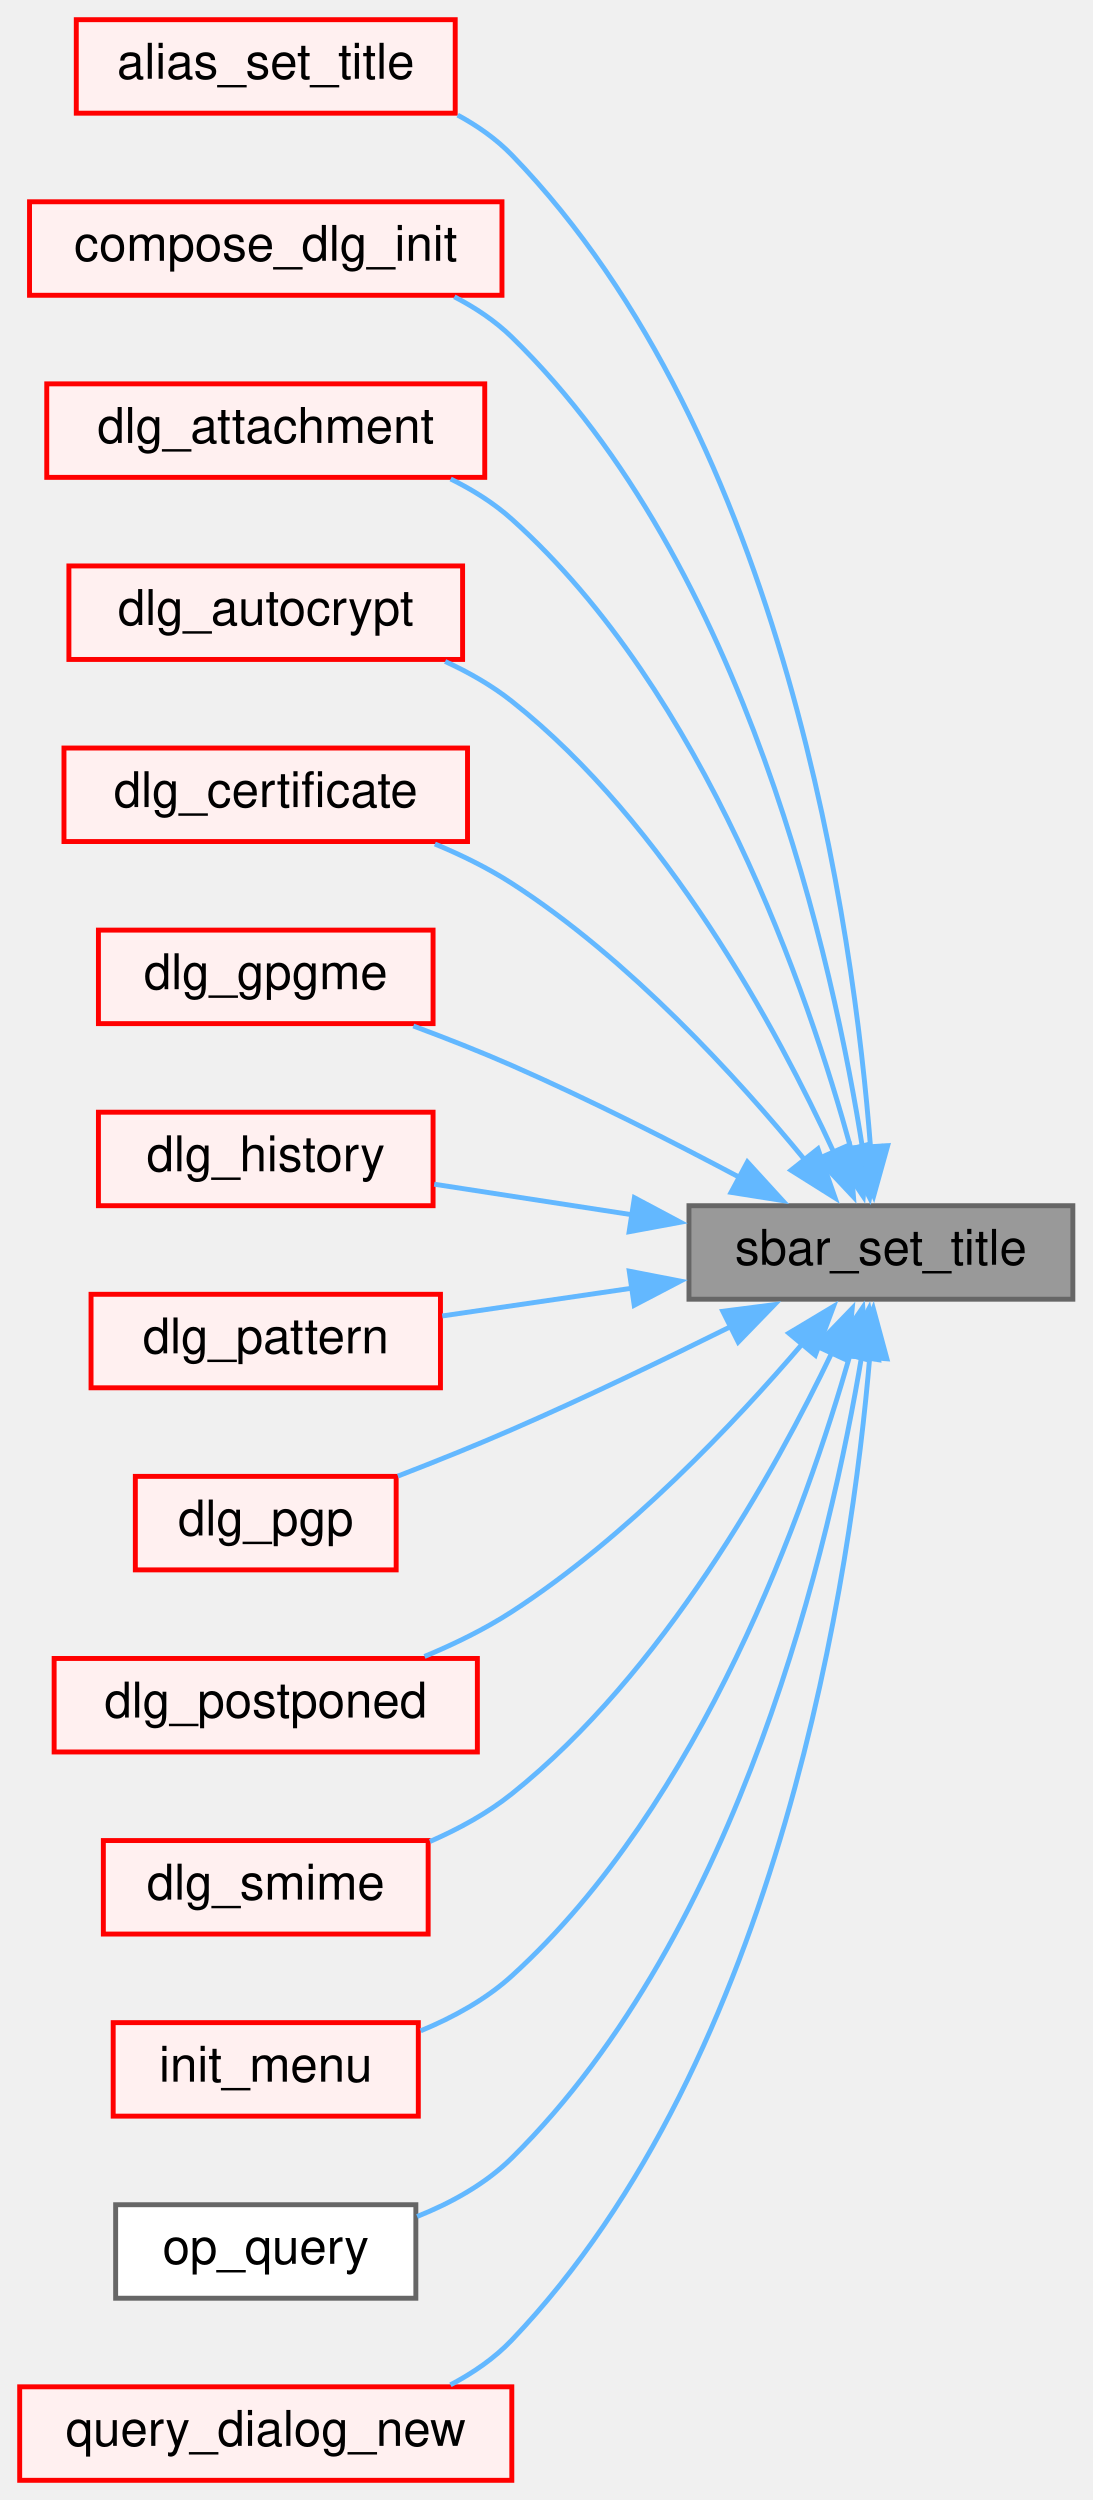
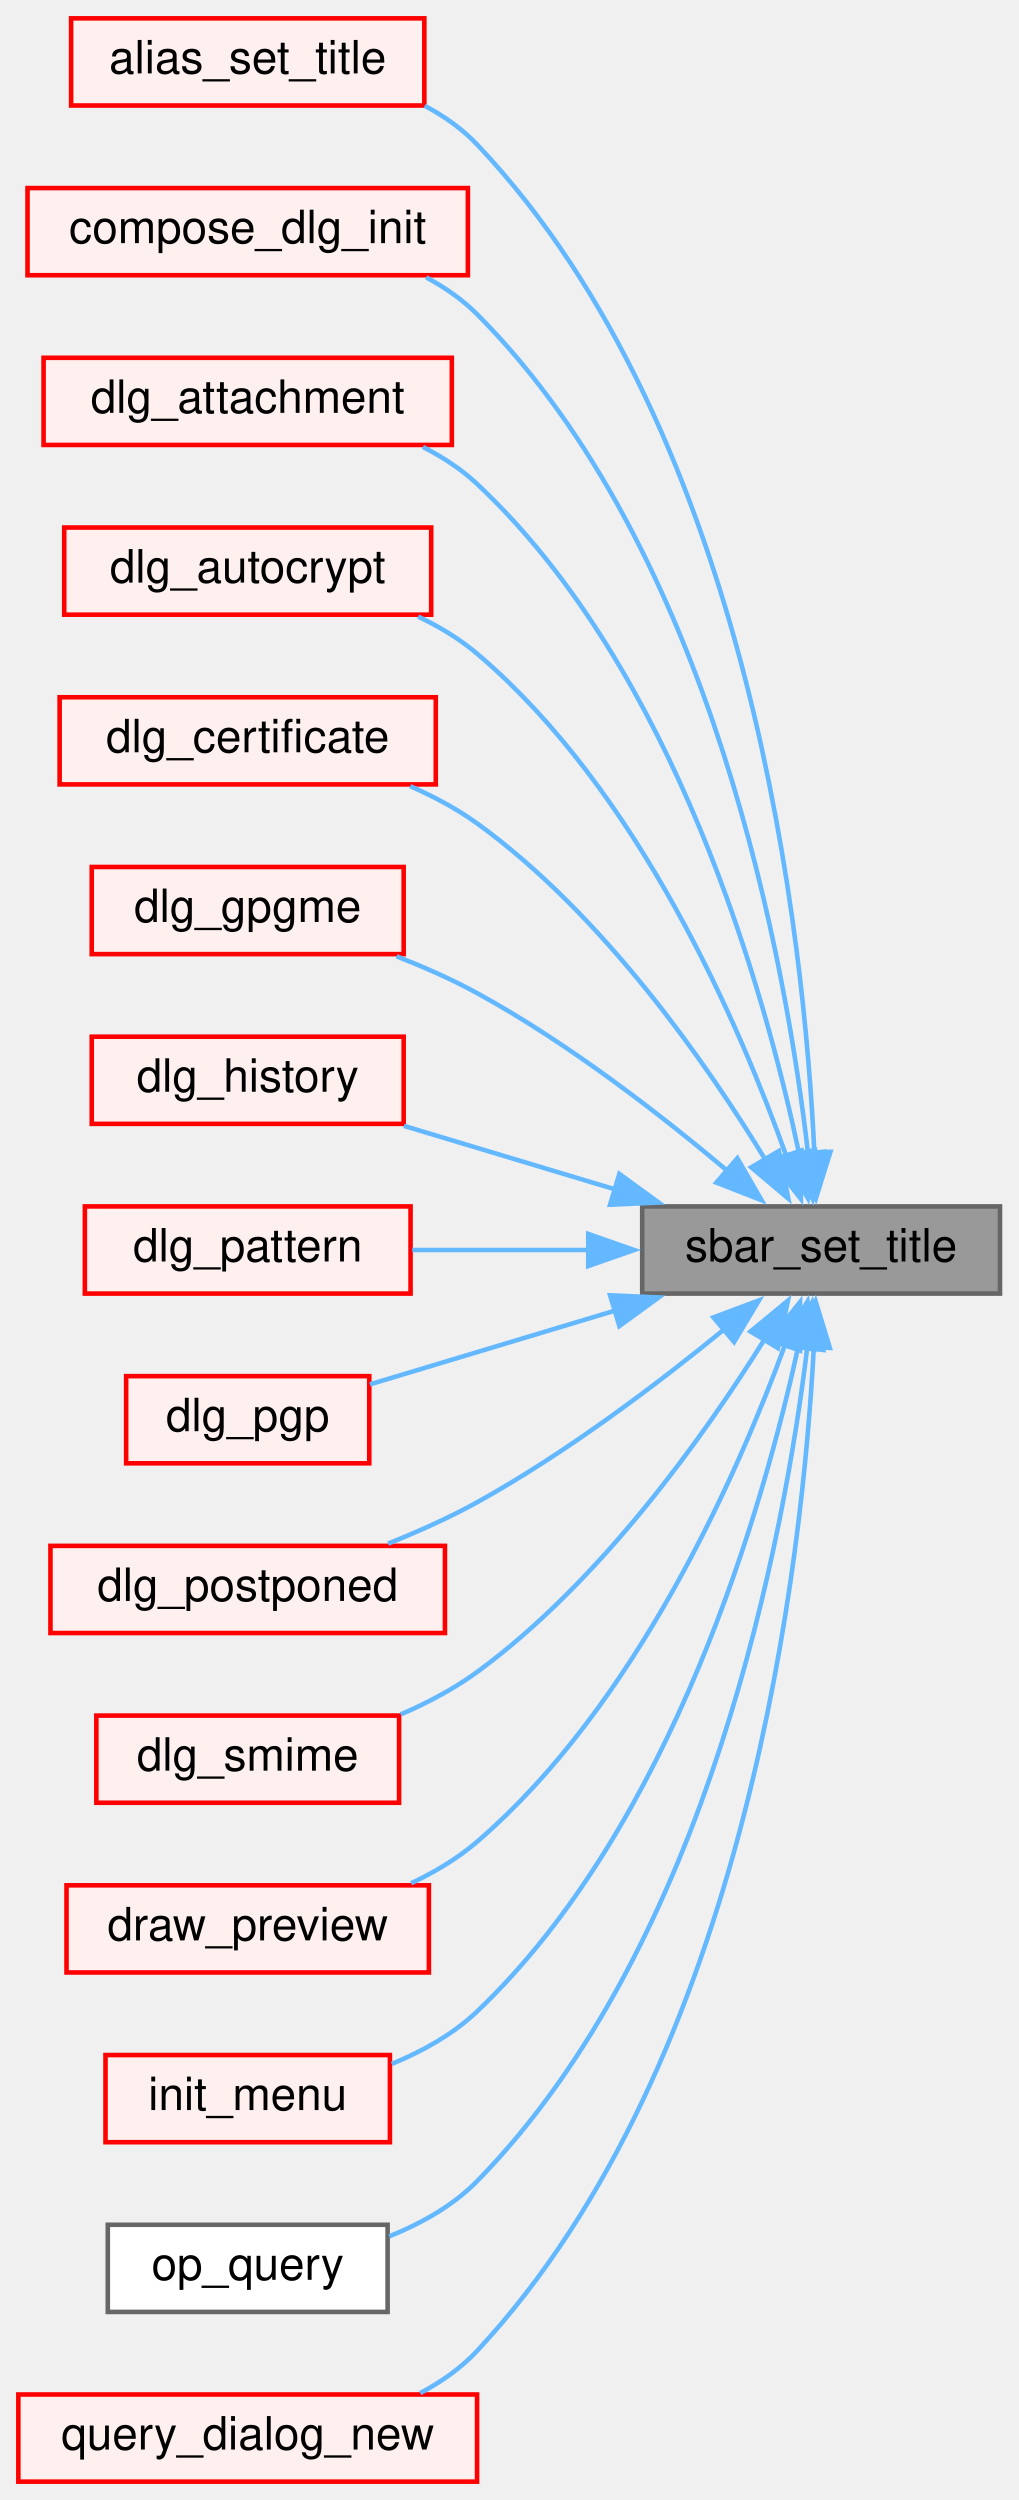
- <svg xmlns="http://www.w3.org/2000/svg" xmlns:xlink="http://www.w3.org/1999/xlink" width="222pt" height="508pt" viewBox="0.00 0.00 222.00 508.00">
-   <g id="graph0" class="graph" transform="scale(1 1) rotate(0) translate(4 504)">
+ <svg xmlns="http://www.w3.org/2000/svg" xmlns:xlink="http://www.w3.org/1999/xlink" width="222pt" height="545pt" viewBox="0.00 0.00 222.00 545.00">
+   <g id="graph0" class="graph" transform="scale(1 1) rotate(0) translate(4 541)">
    <g id="node1" class="node">
      <g id="a_node1">
        <a xlink:title="Set the title for the Simple Bar.">
-           <polygon fill="#999999" stroke="#666666" points="214,-259 136,-259 136,-240 214,-240 214,-259" />
-           <text text-anchor="middle" x="175" y="-247" font-family="Helvetica,sans-Serif" font-size="10.00">sbar_set_title</text>
+           <polygon fill="#999999" stroke="#666666" points="214,-278 136,-278 136,-259 214,-259 214,-278" />
+           <text text-anchor="middle" x="175" y="-266" font-family="Helvetica,sans-Serif" font-size="10.00">sbar_set_title</text>
        </a>
      </g>
    </g>
    <g id="node2" class="node">
      <g id="a_node2">
        <a xlink:href="gui_8c.html#a9c78e2b166bb256af16994fe2003e505" target="_top" xlink:title="Create a title string for the Menu.">
-           <polygon fill="#fff0f0" stroke="red" points="88.5,-500 11.5,-500 11.5,-481 88.5,-481 88.5,-500" />
-           <text text-anchor="middle" x="50" y="-488" font-family="Helvetica,sans-Serif" font-size="10.00">alias_set_title</text>
+           <polygon fill="#fff0f0" stroke="red" points="88.5,-537 11.5,-537 11.5,-518 88.5,-518 88.5,-537" />
+           <text text-anchor="middle" x="50" y="-525" font-family="Helvetica,sans-Serif" font-size="10.00">alias_set_title</text>
        </a>
      </g>
    </g>
    <g id="edge1" class="edge">
-       <path fill="none" stroke="#63b8ff" d="M172.89,-270.93C169.48,-314.69 155.68,-415.03 100,-472.5 96.85,-475.75 93.06,-478.42 89,-480.61" />
-       <polygon fill="#63b8ff" stroke="#63b8ff" points="176.38,-271.21 173.54,-261.01 169.39,-270.76 176.38,-271.21" />
+       <path fill="none" stroke="#63b8ff" d="M173.53,-289.73C171.37,-335.89 159.85,-446.32 100,-509.5 96.76,-512.92 92.81,-515.7 88.58,-517.94" />
+       <polygon fill="#63b8ff" stroke="#63b8ff" points="177.03,-289.9 173.88,-279.79 170.03,-289.66 177.03,-289.9" />
    </g>
    <g id="node3" class="node">
      <g id="a_node3">
        <a xlink:href="dlg__compose_8c.html#ad694d73a9d8ed13b02bc90ebe38cb0a3" target="_top" xlink:title="Allocate the Windows for Compose.">
-           <polygon fill="#fff0f0" stroke="red" points="98,-463 2,-463 2,-444 98,-444 98,-463" />
-           <text text-anchor="middle" x="50" y="-451" font-family="Helvetica,sans-Serif" font-size="10.00">compose_dlg_init</text>
+           <polygon fill="#fff0f0" stroke="red" points="98,-500 2,-500 2,-481 98,-481 98,-500" />
+           <text text-anchor="middle" x="50" y="-488" font-family="Helvetica,sans-Serif" font-size="10.00">compose_dlg_init</text>
        </a>
      </g>
    </g>
    <g id="edge2" class="edge">
-       <path fill="none" stroke="#63b8ff" d="M171.34,-270.21C165.41,-308.14 147.65,-389.1 100,-435.5 96.62,-438.79 92.6,-441.48 88.32,-443.69" />
-       <polygon fill="#63b8ff" stroke="#63b8ff" points="174.76,-271 172.71,-260.61 167.84,-270.01 174.76,-271" />
+       <path fill="none" stroke="#63b8ff" d="M172.16,-289.49C167.48,-330.26 151.58,-420.71 100,-472.5 96.8,-475.71 92.98,-478.35 88.91,-480.53" />
+       <polygon fill="#63b8ff" stroke="#63b8ff" points="175.63,-289.91 173.16,-279.61 168.67,-289.21 175.63,-289.91" />
    </g>
    <g id="node4" class="node">
      <g id="a_node4">
        <a xlink:href="group__gui__dlg.html#gac409b9da544a983e07a55108487079be" target="_top" xlink:title="Show the attachments in a Menu -.">
-           <polygon fill="#fff0f0" stroke="red" points="94.5,-426 5.5,-426 5.5,-407 94.5,-407 94.5,-426" />
-           <text text-anchor="middle" x="50" y="-414" font-family="Helvetica,sans-Serif" font-size="10.00">dlg_attachment</text>
+           <polygon fill="#fff0f0" stroke="red" points="94.5,-463 5.5,-463 5.5,-444 94.5,-444 94.5,-463" />
+           <text text-anchor="middle" x="50" y="-451" font-family="Helvetica,sans-Serif" font-size="10.00">dlg_attachment</text>
        </a>
      </g>
    </g>
    <g id="edge3" class="edge">
-       <path fill="none" stroke="#63b8ff" d="M168.94,-270.47C160.2,-302.41 139.3,-363.27 100,-398.5 96.36,-401.77 92.07,-404.46 87.57,-406.67" />
-       <polygon fill="#63b8ff" stroke="#63b8ff" points="172.31,-271.42 171.42,-260.87 165.53,-269.67 172.31,-271.42" />
+       <path fill="none" stroke="#63b8ff" d="M170.21,-289.5C162.82,-324.51 143.28,-394.95 100,-435.5 96.56,-438.72 92.5,-441.38 88.2,-443.56" />
+       <polygon fill="#63b8ff" stroke="#63b8ff" points="173.62,-290.3 172.11,-279.81 166.75,-288.95 173.62,-290.3" />
    </g>
    <g id="node5" class="node">
      <g id="a_node5">
        <a xlink:href="group__gui__dlg.html#gab4a4e8d5d5aadc4545c1ad53370a1cc0" target="_top" xlink:title="Display the Autocrypt account Menu -.">
-           <polygon fill="#fff0f0" stroke="red" points="90,-389 10,-389 10,-370 90,-370 90,-389" />
-           <text text-anchor="middle" x="50" y="-377" font-family="Helvetica,sans-Serif" font-size="10.00">dlg_autocrypt</text>
+           <polygon fill="#fff0f0" stroke="red" points="90,-426 10,-426 10,-407 90,-407 90,-426" />
+           <text text-anchor="middle" x="50" y="-414" font-family="Helvetica,sans-Serif" font-size="10.00">dlg_autocrypt</text>
        </a>
      </g>
    </g>
    <g id="edge4" class="edge">
-       <path fill="none" stroke="#63b8ff" d="M165.44,-269.82C153.98,-294.72 131.39,-336.65 100,-361.5 95.95,-364.71 91.27,-367.38 86.45,-369.59" />
-       <polygon fill="#63b8ff" stroke="#63b8ff" points="168.59,-271.35 169.43,-260.79 162.18,-268.52 168.59,-271.35" />
+       <path fill="none" stroke="#63b8ff" d="M167.49,-288.79C157.4,-317.16 135.38,-368.54 100,-398.5 96.2,-401.72 91.77,-404.39 87.15,-406.59" />
+       <polygon fill="#63b8ff" stroke="#63b8ff" points="170.7,-290.2 170.6,-279.61 164.07,-287.96 170.7,-290.2" />
    </g>
    <g id="node6" class="node">
      <g id="a_node6">
        <a xlink:href="group__gui__dlg.html#gaa2e2738dfc8354d4061843a0ac7cb1b2" target="_top" xlink:title="Ask the user to validate the certificate -.">
-           <polygon fill="#fff0f0" stroke="red" points="91,-352 9,-352 9,-333 91,-333 91,-352" />
-           <text text-anchor="middle" x="50" y="-340" font-family="Helvetica,sans-Serif" font-size="10.00">dlg_certificate</text>
+           <polygon fill="#fff0f0" stroke="red" points="91,-389 9,-389 9,-370 91,-370 91,-389" />
+           <text text-anchor="middle" x="50" y="-377" font-family="Helvetica,sans-Serif" font-size="10.00">dlg_certificate</text>
        </a>
      </g>
    </g>
    <g id="edge5" class="edge">
-       <path fill="none" stroke="#63b8ff" d="M159.57,-268.26C145.84,-285 123.78,-309.19 100,-324.5 95.2,-327.59 89.79,-330.25 84.37,-332.5" />
-       <polygon fill="#63b8ff" stroke="#63b8ff" points="162.21,-270.56 165.7,-260.56 156.73,-266.2 162.21,-270.56" />
+       <path fill="none" stroke="#63b8ff" d="M162.91,-288.09C150.19,-308.96 127.49,-341.65 100,-361.5 95.59,-364.68 90.56,-367.36 85.43,-369.6" />
+       <polygon fill="#63b8ff" stroke="#63b8ff" points="165.8,-290.09 167.86,-279.69 159.77,-286.53 165.8,-290.09" />
    </g>
    <g id="node7" class="node">
      <g id="a_node7">
        <a xlink:href="group__gui__dlg.html#ga067e027820ea20630ff23e4774c206ea" target="_top" xlink:title="Get the user to select a key -.">
-           <polygon fill="#fff0f0" stroke="red" points="84,-315 16,-315 16,-296 84,-296 84,-315" />
-           <text text-anchor="middle" x="50" y="-303" font-family="Helvetica,sans-Serif" font-size="10.00">dlg_gpgme</text>
+           <polygon fill="#fff0f0" stroke="red" points="84,-352 16,-352 16,-333 84,-333 84,-352" />
+           <text text-anchor="middle" x="50" y="-340" font-family="Helvetica,sans-Serif" font-size="10.00">dlg_gpgme</text>
        </a>
      </g>
    </g>
    <g id="edge6" class="edge">
-       <path fill="none" stroke="#63b8ff" d="M146.53,-264.62C132.76,-271.94 115.7,-280.61 100,-287.5 93.61,-290.3 86.63,-293.05 79.99,-295.52" />
-       <polygon fill="#63b8ff" stroke="#63b8ff" points="147.87,-267.88 155.02,-260.05 144.55,-261.71 147.87,-267.88" />
+       <path fill="none" stroke="#63b8ff" d="M154.72,-285.63C140.39,-297.71 119.95,-313.6 100,-324.5 94.51,-327.5 88.42,-330.19 82.45,-332.52" />
+       <polygon fill="#63b8ff" stroke="#63b8ff" points="156.74,-288.51 162.04,-279.33 152.17,-283.2 156.74,-288.51" />
    </g>
    <g id="node8" class="node">
      <g id="a_node8">
        <a xlink:href="group__gui__dlg.html#ga83c5fc3028cc9a8a848880f2c2a80086" target="_top" xlink:title="Select an item from a history list -.">
-           <polygon fill="#fff0f0" stroke="red" points="84,-278 16,-278 16,-259 84,-259 84,-278" />
-           <text text-anchor="middle" x="50" y="-266" font-family="Helvetica,sans-Serif" font-size="10.00">dlg_history</text>
+           <polygon fill="#fff0f0" stroke="red" points="84,-315 16,-315 16,-296 84,-296 84,-315" />
+           <text text-anchor="middle" x="50" y="-303" font-family="Helvetica,sans-Serif" font-size="10.00">dlg_history</text>
        </a>
      </g>
    </g>
    <g id="edge7" class="edge">
-       <path fill="none" stroke="#63b8ff" d="M124.61,-257.13C111.04,-259.23 96.65,-261.45 84.23,-263.37" />
-       <polygon fill="#63b8ff" stroke="#63b8ff" points="124.91,-260.62 134.26,-255.64 123.84,-253.71 124.91,-260.62" />
+       <path fill="none" stroke="#63b8ff" d="M130.3,-281.65C115.08,-286.22 98.26,-291.28 84.05,-295.56" />
+       <polygon fill="#63b8ff" stroke="#63b8ff" points="131.02,-285.08 139.59,-278.85 129,-278.38 131.02,-285.08" />
    </g>
    <g id="node9" class="node">
      <g id="a_node9">
        <a xlink:href="group__gui__dlg.html#ga910fa61e8d073d59d75b57b3effc738a" target="_top" xlink:title="Show menu to select a Pattern -.">
-           <polygon fill="#fff0f0" stroke="red" points="85.5,-241 14.5,-241 14.5,-222 85.5,-222 85.5,-241" />
-           <text text-anchor="middle" x="50" y="-229" font-family="Helvetica,sans-Serif" font-size="10.00">dlg_pattern</text>
+           <polygon fill="#fff0f0" stroke="red" points="85.5,-278 14.5,-278 14.5,-259 85.5,-259 85.5,-278" />
+           <text text-anchor="middle" x="50" y="-266" font-family="Helvetica,sans-Serif" font-size="10.00">dlg_pattern</text>
        </a>
      </g>
    </g>
    <g id="edge8" class="edge">
-       <path fill="none" stroke="#63b8ff" d="M124.61,-242.27C111.63,-240.37 97.91,-238.37 85.87,-236.6" />
-       <polygon fill="#63b8ff" stroke="#63b8ff" points="123.86,-245.7 134.26,-243.68 124.87,-238.77 123.86,-245.7" />
+       <path fill="none" stroke="#63b8ff" d="M124.61,-268.5C111.63,-268.5 97.91,-268.5 85.87,-268.5" />
+       <polygon fill="#63b8ff" stroke="#63b8ff" points="124.24,-272 134.24,-268.5 124.24,-265 124.24,-272" />
    </g>
    <g id="node10" class="node">
      <g id="a_node10">
        <a xlink:href="group__gui__dlg.html#gaad46a16a4fdb23a65bd97ea311291cad" target="_top" xlink:title="Let the user select a key to use -.">
-           <polygon fill="#fff0f0" stroke="red" points="76.5,-204 23.5,-204 23.5,-185 76.5,-185 76.5,-204" />
-           <text text-anchor="middle" x="50" y="-192" font-family="Helvetica,sans-Serif" font-size="10.00">dlg_pgp</text>
+           <polygon fill="#fff0f0" stroke="red" points="76.5,-241 23.5,-241 23.5,-222 76.5,-222 76.5,-241" />
+           <text text-anchor="middle" x="50" y="-229" font-family="Helvetica,sans-Serif" font-size="10.00">dlg_pgp</text>
        </a>
      </g>
    </g>
    <g id="edge9" class="edge">
-       <path fill="none" stroke="#63b8ff" d="M144.6,-234.5C131.13,-227.81 114.88,-219.99 100,-213.5 92.56,-210.25 84.37,-206.97 76.85,-204.06" />
-       <polygon fill="#63b8ff" stroke="#63b8ff" points="142.87,-237.55 153.38,-238.9 146,-231.29 142.87,-237.55" />
+       <path fill="none" stroke="#63b8ff" d="M130.21,-255.33C112.27,-249.93 92.12,-243.87 76.64,-239.21" />
+       <polygon fill="#63b8ff" stroke="#63b8ff" points="129,-258.62 139.59,-258.15 131.02,-251.92 129,-258.62" />
    </g>
    <g id="node11" class="node">
      <g id="a_node11">
        <a xlink:href="group__gui__dlg.html#ga0085fc5cc00f40fb966d7d47b8092f92" target="_top" xlink:title="Create a Menu to select a postponed message -.">
-           <polygon fill="#fff0f0" stroke="red" points="93,-167 7,-167 7,-148 93,-148 93,-167" />
-           <text text-anchor="middle" x="50" y="-155" font-family="Helvetica,sans-Serif" font-size="10.00">dlg_postponed</text>
+           <polygon fill="#fff0f0" stroke="red" points="93,-204 7,-204 7,-185 93,-185 93,-204" />
+           <text text-anchor="middle" x="50" y="-192" font-family="Helvetica,sans-Serif" font-size="10.00">dlg_postponed</text>
        </a>
      </g>
    </g>
    <g id="edge10" class="edge">
-       <path fill="none" stroke="#63b8ff" d="M159.18,-231.1C145.32,-214.89 123.31,-191.58 100,-176.5 94.56,-172.98 88.37,-169.95 82.26,-167.41" />
-       <polygon fill="#63b8ff" stroke="#63b8ff" points="156.29,-233.1 165.38,-238.54 161.67,-228.62 156.29,-233.1" />
+       <path fill="none" stroke="#63b8ff" d="M154.1,-251.39C139.75,-239.65 119.54,-224.29 100,-213.5 93.93,-210.15 87.15,-207.11 80.61,-204.5" />
+       <polygon fill="#63b8ff" stroke="#63b8ff" points="151.54,-253.81 161.46,-257.53 156.03,-248.44 151.54,-253.81" />
    </g>
    <g id="node12" class="node">
      <g id="a_node12">
        <a xlink:href="group__gui__dlg.html#gaf7f866a50b02f14c12ad47a0b20ce0fc" target="_top" xlink:title="Get the user to select a key -.">
-           <polygon fill="#fff0f0" stroke="red" points="83,-130 17,-130 17,-111 83,-111 83,-130" />
-           <text text-anchor="middle" x="50" y="-118" font-family="Helvetica,sans-Serif" font-size="10.00">dlg_smime</text>
+           <polygon fill="#fff0f0" stroke="red" points="83,-167 17,-167 17,-148 83,-148 83,-167" />
+           <text text-anchor="middle" x="50" y="-155" font-family="Helvetica,sans-Serif" font-size="10.00">dlg_smime</text>
        </a>
      </g>
    </g>
    <g id="edge11" class="edge">
-       <path fill="none" stroke="#63b8ff" d="M165.1,-229.27C153.42,-204.86 130.73,-164.06 100,-139.5 95.08,-135.57 89.26,-132.38 83.37,-129.81" />
-       <polygon fill="#63b8ff" stroke="#63b8ff" points="161.81,-230.51 169.17,-238.13 168.17,-227.58 161.81,-230.51" />
+       <path fill="none" stroke="#63b8ff" d="M162.61,-248.93C149.76,-228.37 127.06,-196.3 100,-176.5 94.99,-172.84 89.19,-169.78 83.36,-167.26" />
+       <polygon fill="#63b8ff" stroke="#63b8ff" points="159.61,-250.73 167.78,-257.48 165.6,-247.11 159.61,-250.73" />
    </g>
    <g id="node13" class="node">
      <g id="a_node13">
+         <a xlink:href="preview_8c.html#ab992620c4140e5eff73716f640157361" target="_top" xlink:title="Write the message preview to the compose window.">
+           <polygon fill="#fff0f0" stroke="red" points="89.5,-130 10.5,-130 10.5,-111 89.5,-111 89.5,-130" />
+           <text text-anchor="middle" x="50" y="-118" font-family="Helvetica,sans-Serif" font-size="10.00">draw_preview</text>
+         </a>
+       </g>
+     </g>
+     <g id="edge12" class="edge">
+       <path fill="none" stroke="#63b8ff" d="M167.22,-248.04C156.92,-219.91 134.78,-169.39 100,-139.5 95.78,-135.87 90.79,-132.89 85.63,-130.46" />
+       <polygon fill="#63b8ff" stroke="#63b8ff" points="163.81,-248.88 170.41,-257.17 170.41,-246.57 163.81,-248.88" />
+     </g>
+     <g id="node14" class="node">
+       <g id="a_node14">
        <a xlink:href="dlg__browser_8c.html#a1b38f971f4dd2d4223f08a2e40277cc6" target="_top" xlink:title="Set up a new menu.">
          <polygon fill="#fff0f0" stroke="red" points="81,-93 19,-93 19,-74 81,-74 81,-93" />
          <text text-anchor="middle" x="50" y="-81" font-family="Helvetica,sans-Serif" font-size="10.00">init_menu</text>
        </a>
      </g>
    </g>
-     <g id="edge12" class="edge">
-       <path fill="none" stroke="#63b8ff" d="M168.79,-228.9C159.83,-197.49 138.66,-137.6 100,-102.5 94.73,-97.72 88.12,-94.08 81.48,-91.34" />
-       <polygon fill="#63b8ff" stroke="#63b8ff" points="165.34,-229.57 171.32,-238.31 172.1,-227.75 165.34,-229.57" />
+     <g id="edge13" class="edge">
+       <path fill="none" stroke="#63b8ff" d="M170.09,-247.71C162.53,-213.03 142.75,-143.19 100,-102.5 94.78,-97.53 88.11,-93.82 81.39,-91.06" />
+       <polygon fill="#63b8ff" stroke="#63b8ff" points="166.62,-248.19 172.04,-257.29 173.47,-246.79 166.62,-248.19" />
    </g>
-     <g id="node14" class="node">
-       <g id="a_node14">
+     <g id="node15" class="node">
+       <g id="a_node15">
        <a xlink:href="group__alias__function__api.html#gac63c8b0387dc21aa5acf3c7ff804289b" target="_top" xlink:title="query external program for addresses - Implements alias_function_t -">
          <polygon fill="white" stroke="#666666" points="80.5,-56 19.5,-56 19.5,-37 80.5,-37 80.5,-56" />
          <text text-anchor="middle" x="50" y="-44" font-family="Helvetica,sans-Serif" font-size="10.00">op_query</text>
        </a>
      </g>
    </g>
-     <g id="edge13" class="edge">
-       <path fill="none" stroke="#63b8ff" d="M171.11,-228.56C164.85,-190.95 146.66,-111.58 100,-65.5 94.68,-60.24 87.74,-56.4 80.76,-53.61" />
-       <polygon fill="#63b8ff" stroke="#63b8ff" points="167.6,-228.75 172.57,-238.11 174.52,-227.7 167.6,-228.75" />
+     <g id="edge14" class="edge">
+       <path fill="none" stroke="#63b8ff" d="M171.97,-247.13C167.02,-206.43 150.7,-117.24 100,-65.5 94.76,-60.16 87.85,-56.29 80.88,-53.49" />
+       <polygon fill="#63b8ff" stroke="#63b8ff" points="168.49,-247.46 173.05,-257.03 175.45,-246.71 168.49,-247.46" />
    </g>
-     <g id="node15" class="node">
-       <g id="a_node15">
+     <g id="node16" class="node">
+       <g id="a_node16">
        <a xlink:href="dlg__query_8c.html#a7a64cb185c2523d0214f2960d9a970fc" target="_top" xlink:title="Create an Query Selection Dialog.">
          <polygon fill="#fff0f0" stroke="red" points="100,-19 0,-19 0,0 100,0 100,-19" />
          <text text-anchor="middle" x="50" y="-7" font-family="Helvetica,sans-Serif" font-size="10.00">query_dialog_new</text>
        </a>
      </g>
    </g>
-     <g id="edge14" class="edge">
-       <path fill="none" stroke="#63b8ff" d="M172.74,-228.34C169.07,-185.11 154.8,-85.92 100,-28.5 96.47,-24.8 92.14,-21.82 87.53,-19.4" />
-       <polygon fill="#63b8ff" stroke="#63b8ff" points="169.24,-228.4 173.45,-238.12 176.22,-227.89 169.24,-228.4" />
+     <g id="edge15" class="edge">
+       <path fill="none" stroke="#63b8ff" d="M173.42,-247.44C171.03,-201.62 159.1,-91.94 100,-28.5 96.52,-24.76 92.21,-21.75 87.61,-19.32" />
+       <polygon fill="#63b8ff" stroke="#63b8ff" points="169.92,-247.44 173.81,-257.29 176.91,-247.16 169.92,-247.44" />
    </g>
  </g>
</svg>
